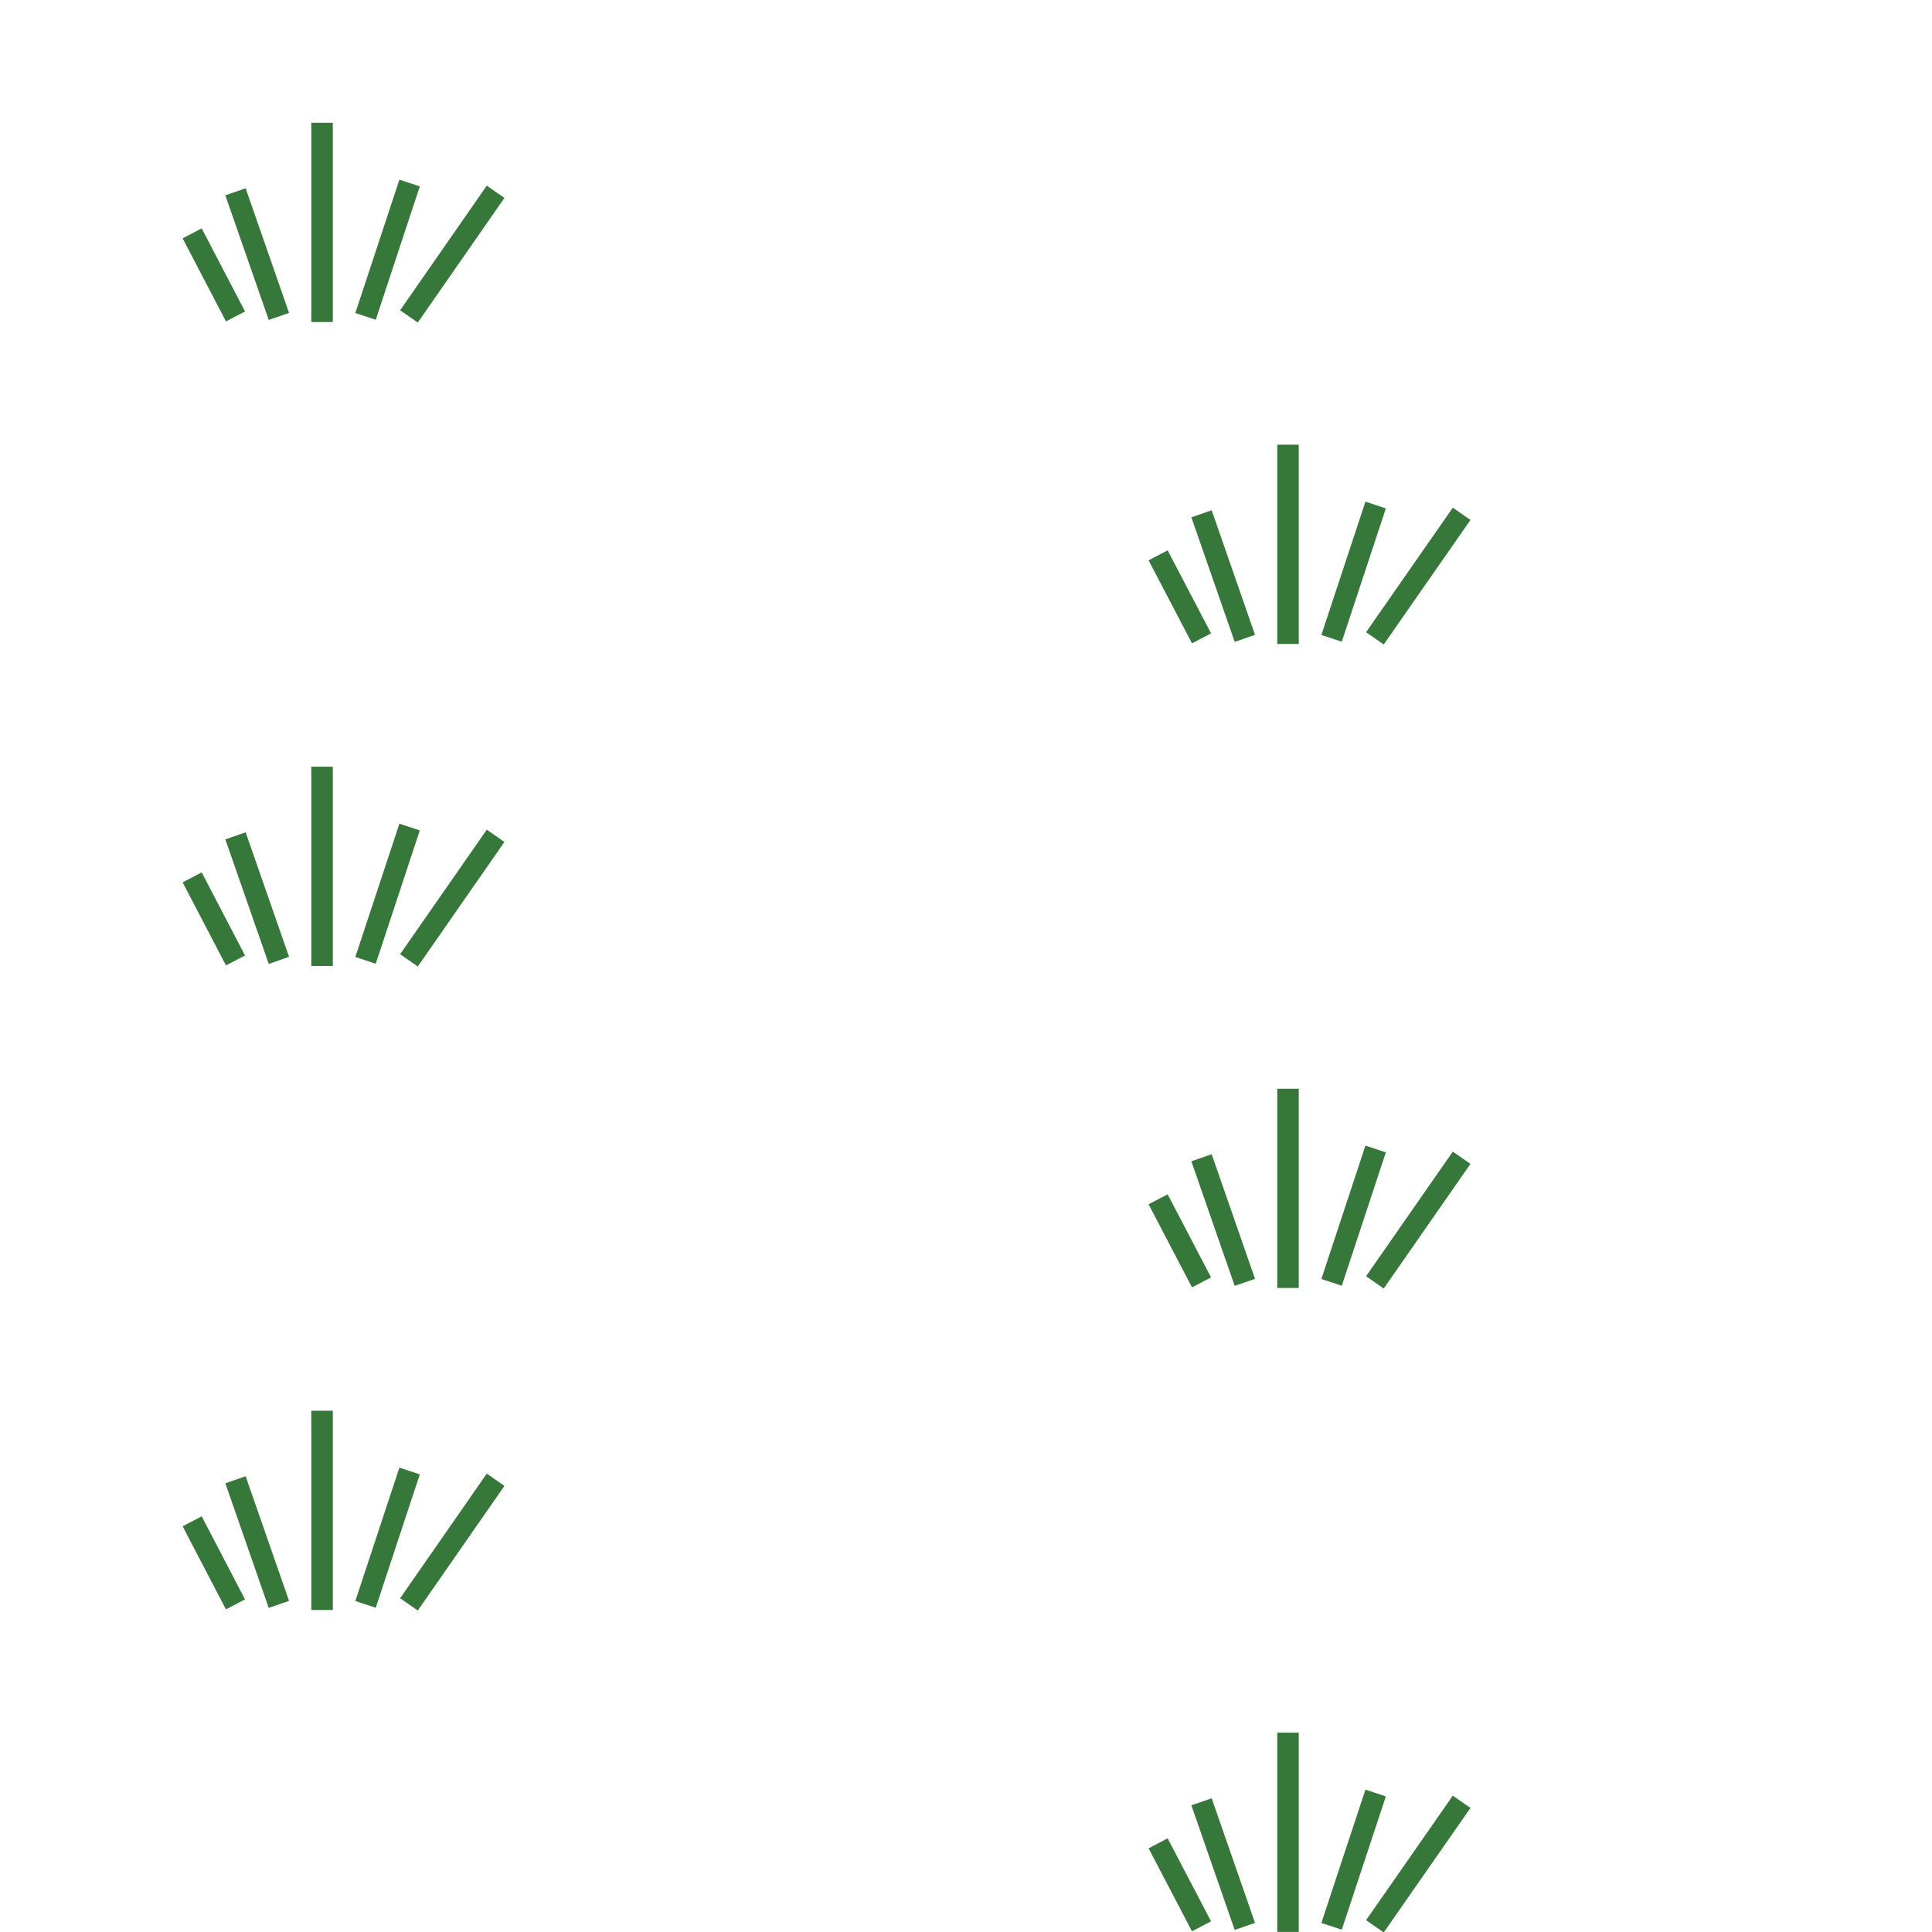
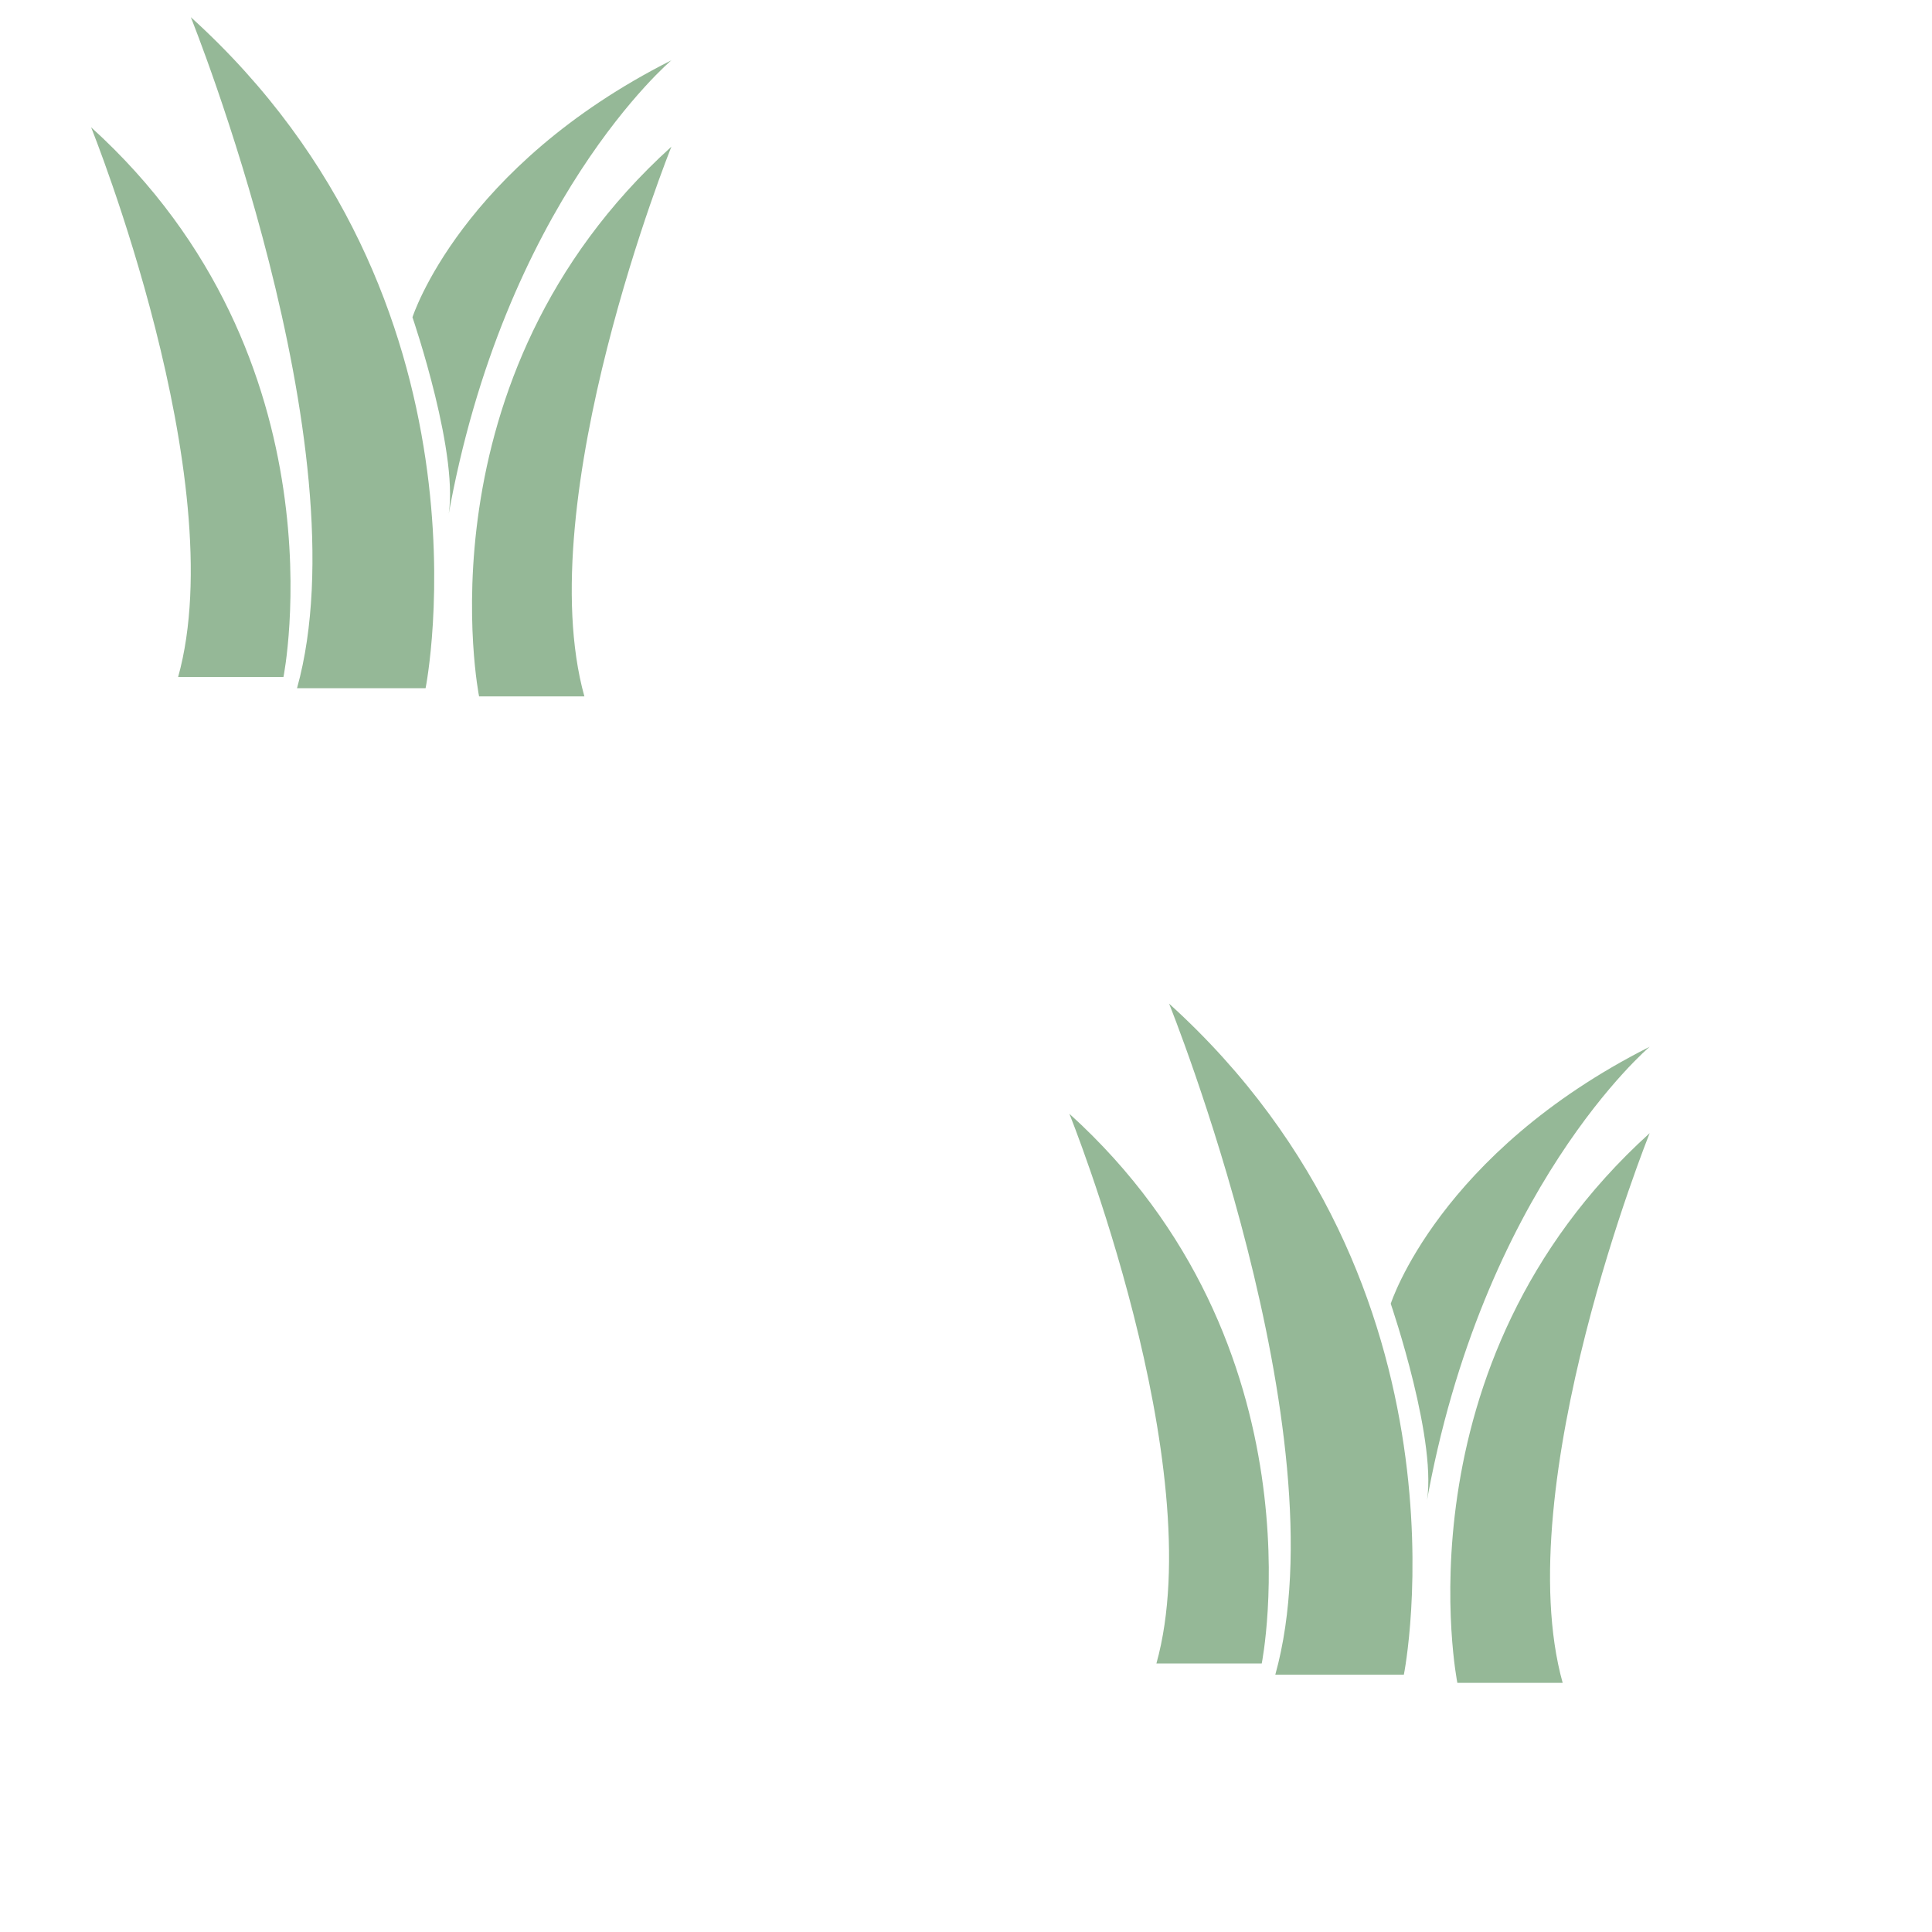
- <svg xmlns="http://www.w3.org/2000/svg" id="svg8" version="1.1" viewBox="0 0 23.812 23.813" height="90" width="90">
+ <svg xmlns="http://www.w3.org/2000/svg" width="128" height="128" viewBox="0 0 128 128" version="1.1" id="svg8">
  <defs id="defs2" />
-   <path style="opacity:1;vector-effect:none;fill:none;fill-opacity:1;fill-rule:evenodd;stroke:#1e6822;stroke-width:0.265;stroke-linecap:butt;stroke-linejoin:miter;stroke-miterlimit:4;stroke-dasharray:none;stroke-dashoffset:0;stroke-opacity:0.89" d="m 3.969,1.513 v 2.456" id="path865-4-0-8" />
-   <path style="opacity:1;vector-effect:none;fill:none;fill-opacity:1;fill-rule:evenodd;stroke:#1e6822;stroke-width:0.265;stroke-linecap:butt;stroke-linejoin:miter;stroke-miterlimit:4;stroke-dasharray:none;stroke-dashoffset:0;stroke-opacity:0.89" d="M 5.048,2.256 4.505,3.9" id="path869-7-6-0" />
-   <path style="opacity:1;vector-effect:none;fill:none;fill-opacity:1;fill-rule:evenodd;stroke:#1e6822;stroke-width:0.265;stroke-linecap:butt;stroke-linejoin:miter;stroke-miterlimit:4;stroke-dasharray:none;stroke-dashoffset:0;stroke-opacity:0.89" d="M 6.108,2.364 5.04,3.9" id="path871-8-5-3" />
-   <path style="opacity:1;vector-effect:none;fill:none;fill-opacity:1;fill-rule:evenodd;stroke:#1e6822;stroke-width:0.265;stroke-linecap:butt;stroke-linejoin:miter;stroke-miterlimit:4;stroke-dasharray:none;stroke-dashoffset:0;stroke-opacity:0.89" d="M 2.902,2.364 3.437,3.9" id="path873-0-2-8" />
-   <path style="opacity:1;vector-effect:none;fill:none;fill-opacity:1;fill-rule:evenodd;stroke:#1e6822;stroke-width:0.265;stroke-linecap:butt;stroke-linejoin:miter;stroke-miterlimit:4;stroke-dasharray:none;stroke-dashoffset:0;stroke-opacity:0.89" d="M 2.368,2.876 2.902,3.9" id="path875-8-2-1" />
-   <path style="opacity:1;vector-effect:none;fill:none;fill-opacity:1;fill-rule:evenodd;stroke:#1e6822;stroke-width:0.265;stroke-linecap:butt;stroke-linejoin:miter;stroke-miterlimit:4;stroke-dasharray:none;stroke-dashoffset:0;stroke-opacity:0.89" d="m 15.875,5.481 v 2.456" id="path865-4-0-8-45" />
-   <path style="opacity:1;vector-effect:none;fill:none;fill-opacity:1;fill-rule:evenodd;stroke:#1e6822;stroke-width:0.265;stroke-linecap:butt;stroke-linejoin:miter;stroke-miterlimit:4;stroke-dasharray:none;stroke-dashoffset:0;stroke-opacity:0.89" d="M 16.955,6.225 16.412,7.868" id="path869-7-6-0-4" />
-   <path style="opacity:1;vector-effect:none;fill:none;fill-opacity:1;fill-rule:evenodd;stroke:#1e6822;stroke-width:0.265;stroke-linecap:butt;stroke-linejoin:miter;stroke-miterlimit:4;stroke-dasharray:none;stroke-dashoffset:0;stroke-opacity:0.89" d="M 18.015,6.333 16.946,7.868" id="path871-8-5-3-8" />
-   <path style="opacity:1;vector-effect:none;fill:none;fill-opacity:1;fill-rule:evenodd;stroke:#1e6822;stroke-width:0.265;stroke-linecap:butt;stroke-linejoin:miter;stroke-miterlimit:4;stroke-dasharray:none;stroke-dashoffset:0;stroke-opacity:0.89" d="M 14.809,6.333 15.343,7.868" id="path873-0-2-8-3" />
-   <path style="opacity:1;vector-effect:none;fill:none;fill-opacity:1;fill-rule:evenodd;stroke:#1e6822;stroke-width:0.265;stroke-linecap:butt;stroke-linejoin:miter;stroke-miterlimit:4;stroke-dasharray:none;stroke-dashoffset:0;stroke-opacity:0.89" d="M 14.274,6.845 14.809,7.868" id="path875-8-2-1-2" />
-   <path style="opacity:1;vector-effect:none;fill:none;fill-opacity:1;fill-rule:evenodd;stroke:#1e6822;stroke-width:0.265;stroke-linecap:butt;stroke-linejoin:miter;stroke-miterlimit:4;stroke-dasharray:none;stroke-dashoffset:0;stroke-opacity:0.89" d="M 3.969,9.45 V 11.906" id="path865-4-0-8-0" />
-   <path style="opacity:1;vector-effect:none;fill:none;fill-opacity:1;fill-rule:evenodd;stroke:#1e6822;stroke-width:0.265;stroke-linecap:butt;stroke-linejoin:miter;stroke-miterlimit:4;stroke-dasharray:none;stroke-dashoffset:0;stroke-opacity:0.89" d="M 5.048,10.194 4.505,11.837" id="path869-7-6-0-6" />
-   <path style="opacity:1;vector-effect:none;fill:none;fill-opacity:1;fill-rule:evenodd;stroke:#1e6822;stroke-width:0.265;stroke-linecap:butt;stroke-linejoin:miter;stroke-miterlimit:4;stroke-dasharray:none;stroke-dashoffset:0;stroke-opacity:0.89" d="M 6.108,10.302 5.04,11.837" id="path871-8-5-3-7" />
-   <path style="opacity:1;vector-effect:none;fill:none;fill-opacity:1;fill-rule:evenodd;stroke:#1e6822;stroke-width:0.265;stroke-linecap:butt;stroke-linejoin:miter;stroke-miterlimit:4;stroke-dasharray:none;stroke-dashoffset:0;stroke-opacity:0.89" d="M 2.902,10.302 3.437,11.837" id="path873-0-2-8-7" />
-   <path style="opacity:1;vector-effect:none;fill:none;fill-opacity:1;fill-rule:evenodd;stroke:#1e6822;stroke-width:0.265;stroke-linecap:butt;stroke-linejoin:miter;stroke-miterlimit:4;stroke-dasharray:none;stroke-dashoffset:0;stroke-opacity:0.89" d="m 2.368,10.814 0.534,1.024" id="path875-8-2-1-9" />
-   <path style="opacity:1;vector-effect:none;fill:none;fill-opacity:1;fill-rule:evenodd;stroke:#1e6822;stroke-width:0.265;stroke-linecap:butt;stroke-linejoin:miter;stroke-miterlimit:4;stroke-dasharray:none;stroke-dashoffset:0;stroke-opacity:0.89" d="m 15.875,13.419 v 2.456" id="path865-4-0-8-45-8" />
-   <path style="opacity:1;vector-effect:none;fill:none;fill-opacity:1;fill-rule:evenodd;stroke:#1e6822;stroke-width:0.265;stroke-linecap:butt;stroke-linejoin:miter;stroke-miterlimit:4;stroke-dasharray:none;stroke-dashoffset:0;stroke-opacity:0.89" d="M 16.955,14.162 16.412,15.806" id="path869-7-6-0-4-7" />
-   <path style="opacity:1;vector-effect:none;fill:none;fill-opacity:1;fill-rule:evenodd;stroke:#1e6822;stroke-width:0.265;stroke-linecap:butt;stroke-linejoin:miter;stroke-miterlimit:4;stroke-dasharray:none;stroke-dashoffset:0;stroke-opacity:0.89" d="M 18.015,14.27 16.946,15.806" id="path871-8-5-3-8-1" />
-   <path style="opacity:1;vector-effect:none;fill:none;fill-opacity:1;fill-rule:evenodd;stroke:#1e6822;stroke-width:0.265;stroke-linecap:butt;stroke-linejoin:miter;stroke-miterlimit:4;stroke-dasharray:none;stroke-dashoffset:0;stroke-opacity:0.89" d="m 14.809,14.27 0.534,1.536" id="path873-0-2-8-3-7" />
-   <path style="opacity:1;vector-effect:none;fill:none;fill-opacity:1;fill-rule:evenodd;stroke:#1e6822;stroke-width:0.265;stroke-linecap:butt;stroke-linejoin:miter;stroke-miterlimit:4;stroke-dasharray:none;stroke-dashoffset:0;stroke-opacity:0.89" d="M 14.274,14.782 14.809,15.806" id="path875-8-2-1-2-1" />
-   <path style="opacity:1;vector-effect:none;fill:none;fill-opacity:1;fill-rule:evenodd;stroke:#1e6822;stroke-width:0.265;stroke-linecap:butt;stroke-linejoin:miter;stroke-miterlimit:4;stroke-dasharray:none;stroke-dashoffset:0;stroke-opacity:0.89" d="m 3.969,17.388 v 2.456" id="path865-4-0-8-0-7" />
-   <path style="opacity:1;vector-effect:none;fill:none;fill-opacity:1;fill-rule:evenodd;stroke:#1e6822;stroke-width:0.265;stroke-linecap:butt;stroke-linejoin:miter;stroke-miterlimit:4;stroke-dasharray:none;stroke-dashoffset:0;stroke-opacity:0.89" d="M 5.048,18.131 4.505,19.775" id="path869-7-6-0-6-2" />
-   <path style="opacity:1;vector-effect:none;fill:none;fill-opacity:1;fill-rule:evenodd;stroke:#1e6822;stroke-width:0.265;stroke-linecap:butt;stroke-linejoin:miter;stroke-miterlimit:4;stroke-dasharray:none;stroke-dashoffset:0;stroke-opacity:0.89" d="M 6.108,18.239 5.04,19.775" id="path871-8-5-3-7-8" />
-   <path style="opacity:1;vector-effect:none;fill:none;fill-opacity:1;fill-rule:evenodd;stroke:#1e6822;stroke-width:0.265;stroke-linecap:butt;stroke-linejoin:miter;stroke-miterlimit:4;stroke-dasharray:none;stroke-dashoffset:0;stroke-opacity:0.89" d="M 2.902,18.239 3.437,19.775" id="path873-0-2-8-7-4" />
-   <path style="opacity:1;vector-effect:none;fill:none;fill-opacity:1;fill-rule:evenodd;stroke:#1e6822;stroke-width:0.265;stroke-linecap:butt;stroke-linejoin:miter;stroke-miterlimit:4;stroke-dasharray:none;stroke-dashoffset:0;stroke-opacity:0.89" d="m 2.368,18.751 0.534,1.024" id="path875-8-2-1-9-8" />
-   <path style="opacity:1;vector-effect:none;fill:none;fill-opacity:1;fill-rule:evenodd;stroke:#1e6822;stroke-width:0.265;stroke-linecap:butt;stroke-linejoin:miter;stroke-miterlimit:4;stroke-dasharray:none;stroke-dashoffset:0;stroke-opacity:0.89" d="m 15.875,21.356 v 2.456" id="path865-4-0-8-45-8-8" />
-   <path style="opacity:1;vector-effect:none;fill:none;fill-opacity:1;fill-rule:evenodd;stroke:#1e6822;stroke-width:0.265;stroke-linecap:butt;stroke-linejoin:miter;stroke-miterlimit:4;stroke-dasharray:none;stroke-dashoffset:0;stroke-opacity:0.89" d="M 16.955,22.1 16.412,23.743" id="path869-7-6-0-4-7-4" />
-   <path style="opacity:1;vector-effect:none;fill:none;fill-opacity:1;fill-rule:evenodd;stroke:#1e6822;stroke-width:0.265;stroke-linecap:butt;stroke-linejoin:miter;stroke-miterlimit:4;stroke-dasharray:none;stroke-dashoffset:0;stroke-opacity:0.89" d="M 18.015,22.208 16.946,23.743" id="path871-8-5-3-8-1-1" />
-   <path style="opacity:1;vector-effect:none;fill:none;fill-opacity:1;fill-rule:evenodd;stroke:#1e6822;stroke-width:0.265;stroke-linecap:butt;stroke-linejoin:miter;stroke-miterlimit:4;stroke-dasharray:none;stroke-dashoffset:0;stroke-opacity:0.89" d="m 14.809,22.208 0.534,1.536" id="path873-0-2-8-3-7-2" />
-   <path style="opacity:1;vector-effect:none;fill:none;fill-opacity:1;fill-rule:evenodd;stroke:#1e6822;stroke-width:0.265;stroke-linecap:butt;stroke-linejoin:miter;stroke-miterlimit:4;stroke-dasharray:none;stroke-dashoffset:0;stroke-opacity:0.89" d="M 14.274,22.72 14.809,23.743" id="path875-8-2-1-2-1-0" />
+   <g style="fill:#1e6822;fill-opacity:0.471;stroke:none;stroke-opacity:0.89" id="g12" transform="matrix(1.950416,0,0,2.730583,6.035908,-3.27469)">
+     <g style="fill:#1e6822;fill-opacity:0.471;stroke:none;stroke-opacity:0.89" id="g10">
+       <path id="path2" d="m 13.179,18.096 h 3.577 C 14.89,13.304 19.712,4.758 19.712,4.758 11.009,10.387 13.179,18.096 13.179,18.096 Z" style="fill:#1e6822;fill-opacity:0.471;stroke:none;stroke-opacity:0.89" />
+       <path id="path4" d="m 19.712,2.662 c -7.162,2.58 -8.796,6.235 -8.796,6.235 0,0 1.656,3.447 1.196,4.909 1.908,-7.714 7.6,-11.144 7.6,-11.144 z" style="fill:#1e6822;fill-opacity:0.471;stroke:none;stroke-opacity:0.89" />
+       <path id="path6" d="m 0,4.288 c 0,0 4.824,8.546 2.956,13.338 H 6.534 C 6.534,17.627 8.704,9.918 0,4.288 Z" style="fill:#1e6822;fill-opacity:0.471;stroke:none;stroke-opacity:0.89" />
+       <path id="path8" d="m 3.387,1.616 c 0,0 5.887,10.432 3.608,16.281 h 4.367 c 0,-10e-4 2.648,-9.411 -7.975,-16.281 z" style="fill:#1e6822;fill-opacity:0.471;stroke:none;stroke-opacity:0.89" />
+     </g>
+   </g>
+   <g transform="matrix(1.950416,0,0,2.730583,70.84947,62.08124)" id="g882" style="fill:#1e6822;fill-opacity:0.471;stroke:none;stroke-opacity:0.89">
+     <g id="g880" style="fill:#1e6822;fill-opacity:0.471;stroke:none;stroke-opacity:0.89">
+       <path style="fill:#1e6822;fill-opacity:0.471;stroke:none;stroke-opacity:0.89" d="m 13.179,18.096 h 3.577 C 14.89,13.304 19.712,4.758 19.712,4.758 11.009,10.387 13.179,18.096 13.179,18.096 Z" id="path872" />
+       <path style="fill:#1e6822;fill-opacity:0.471;stroke:none;stroke-opacity:0.89" d="m 19.712,2.662 c -7.162,2.58 -8.796,6.235 -8.796,6.235 0,0 1.656,3.447 1.196,4.909 1.908,-7.714 7.6,-11.144 7.6,-11.144 z" id="path874" />
+       <path style="fill:#1e6822;fill-opacity:0.471;stroke:none;stroke-opacity:0.89" d="m 0,4.288 c 0,0 4.824,8.546 2.956,13.338 H 6.534 C 6.534,17.627 8.704,9.918 0,4.288 Z" id="path876" />
+       <path style="fill:#1e6822;fill-opacity:0.471;stroke:none;stroke-opacity:0.89" d="m 3.387,1.616 c 0,0 5.887,10.432 3.608,16.281 h 4.367 c 0,-10e-4 2.648,-9.411 -7.975,-16.281 z" id="path878" />
+     </g>
+   </g>
</svg>
